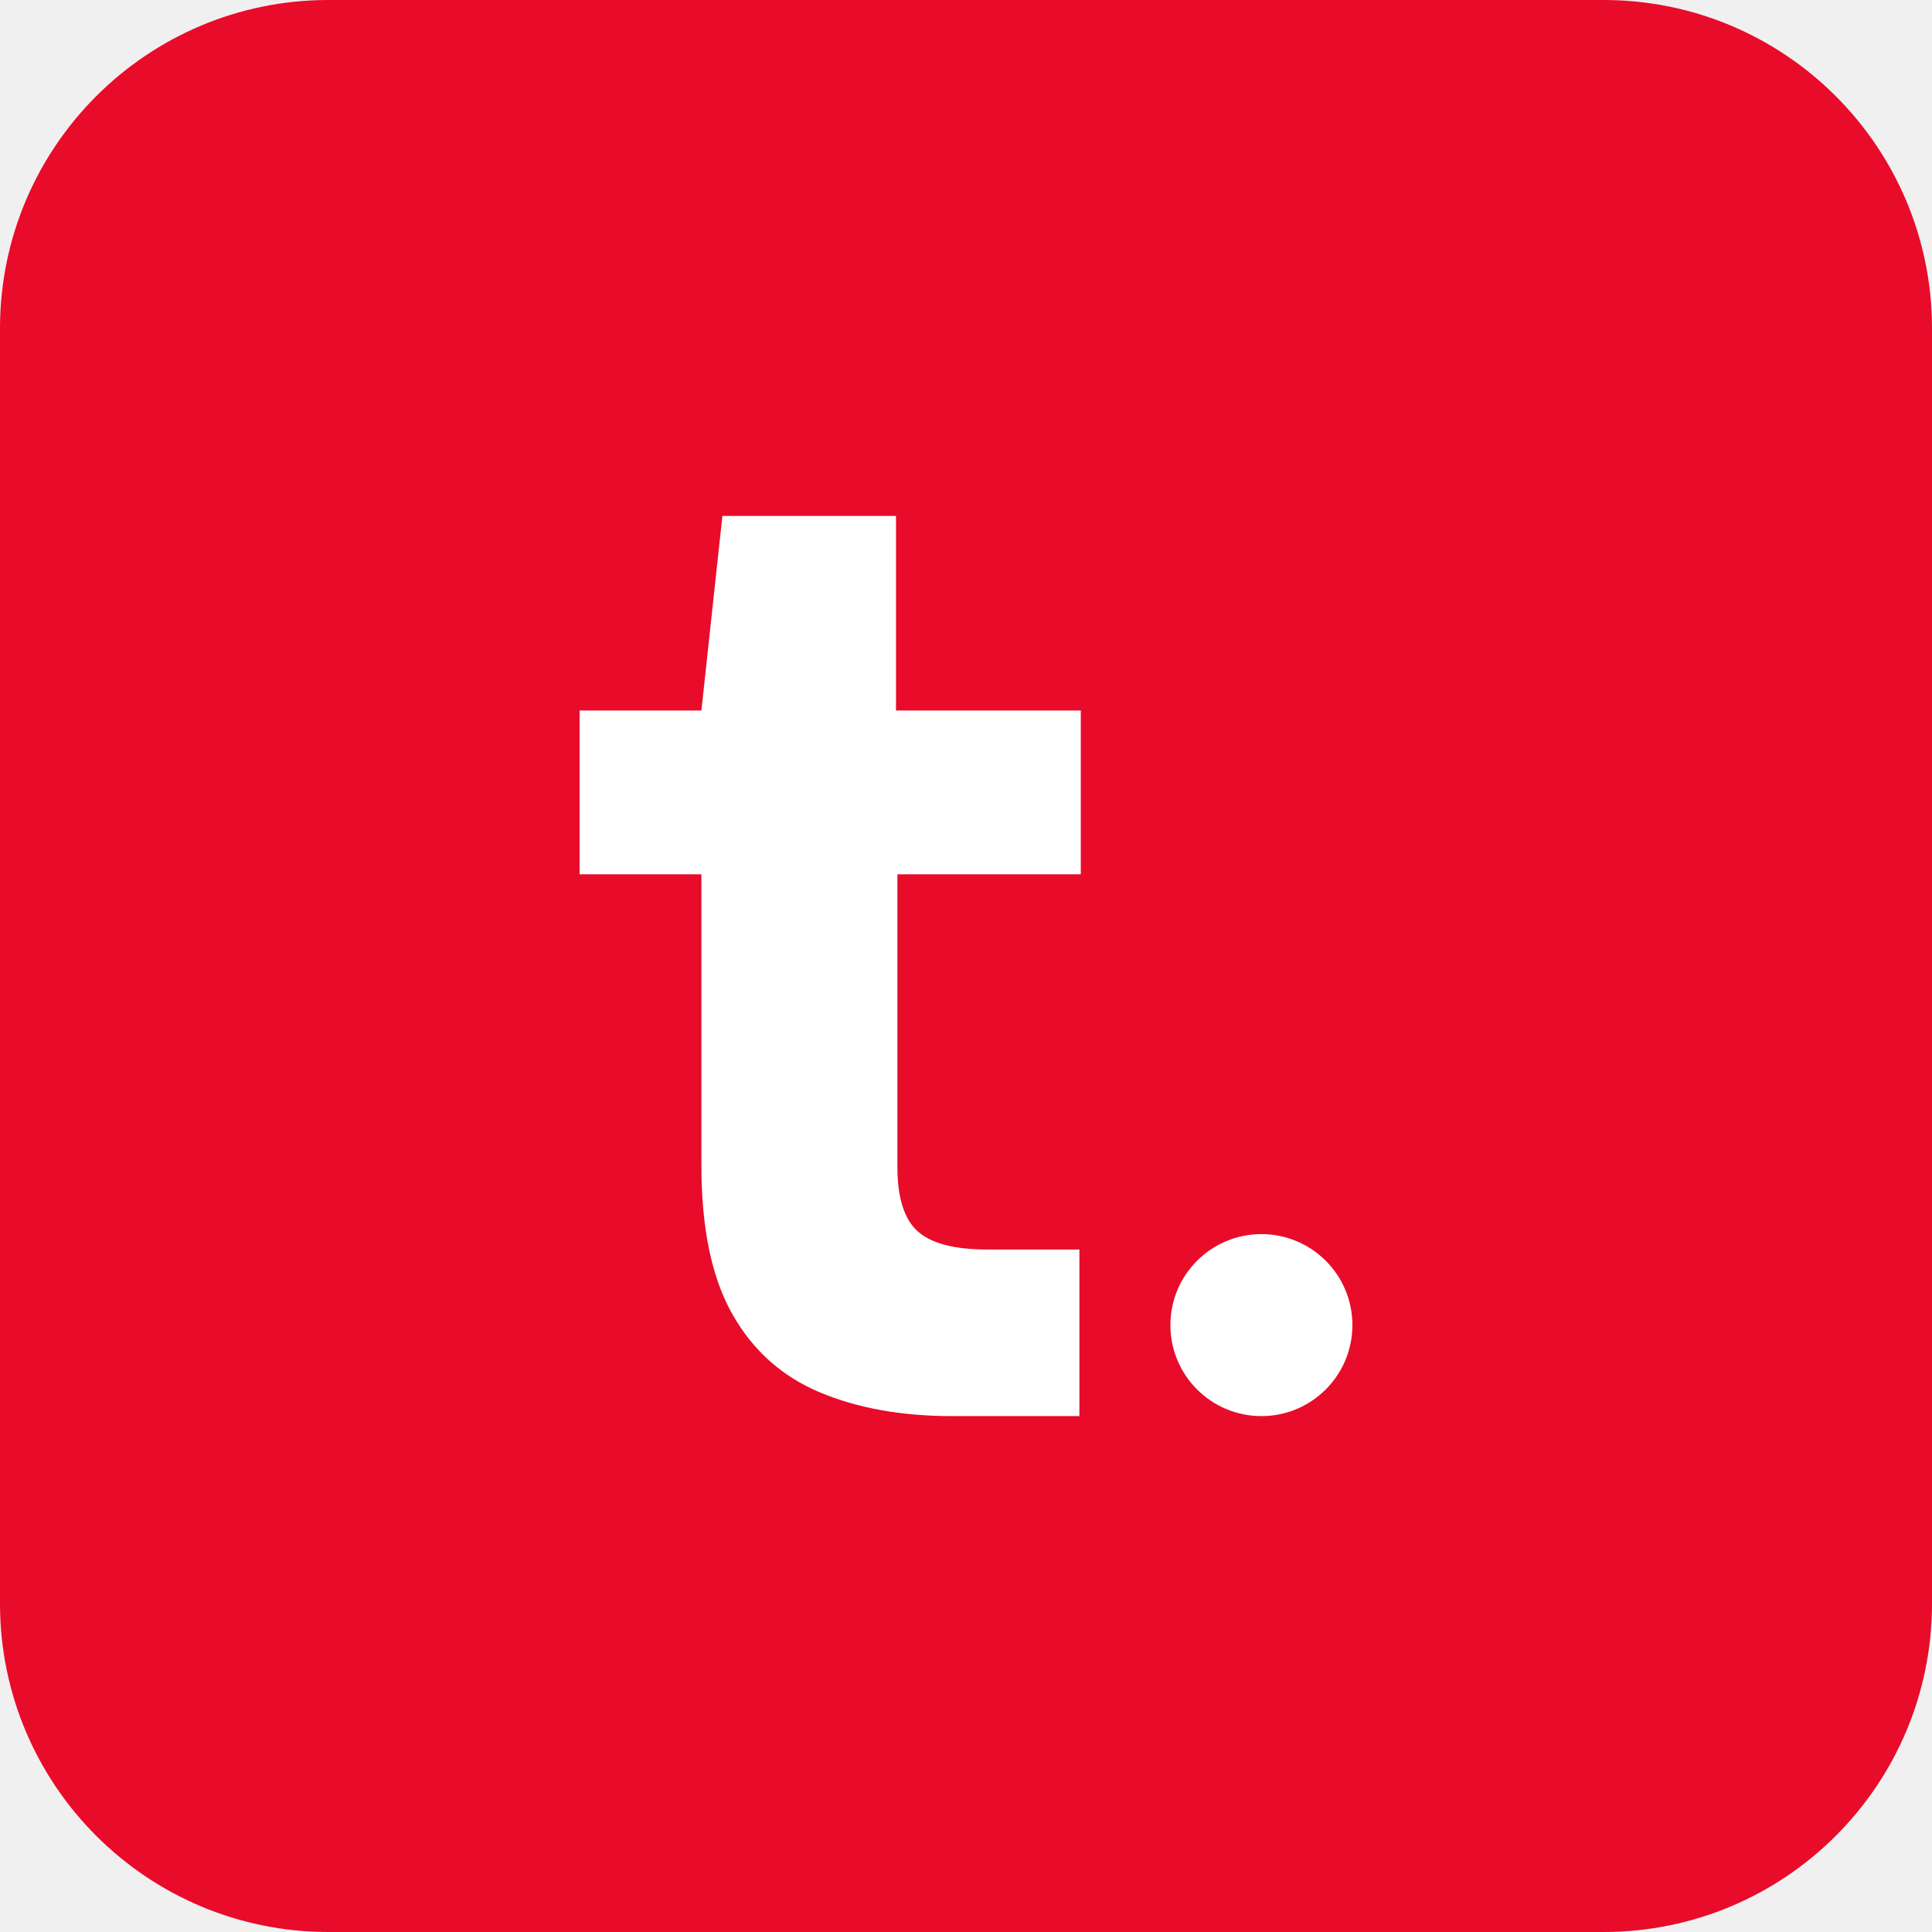
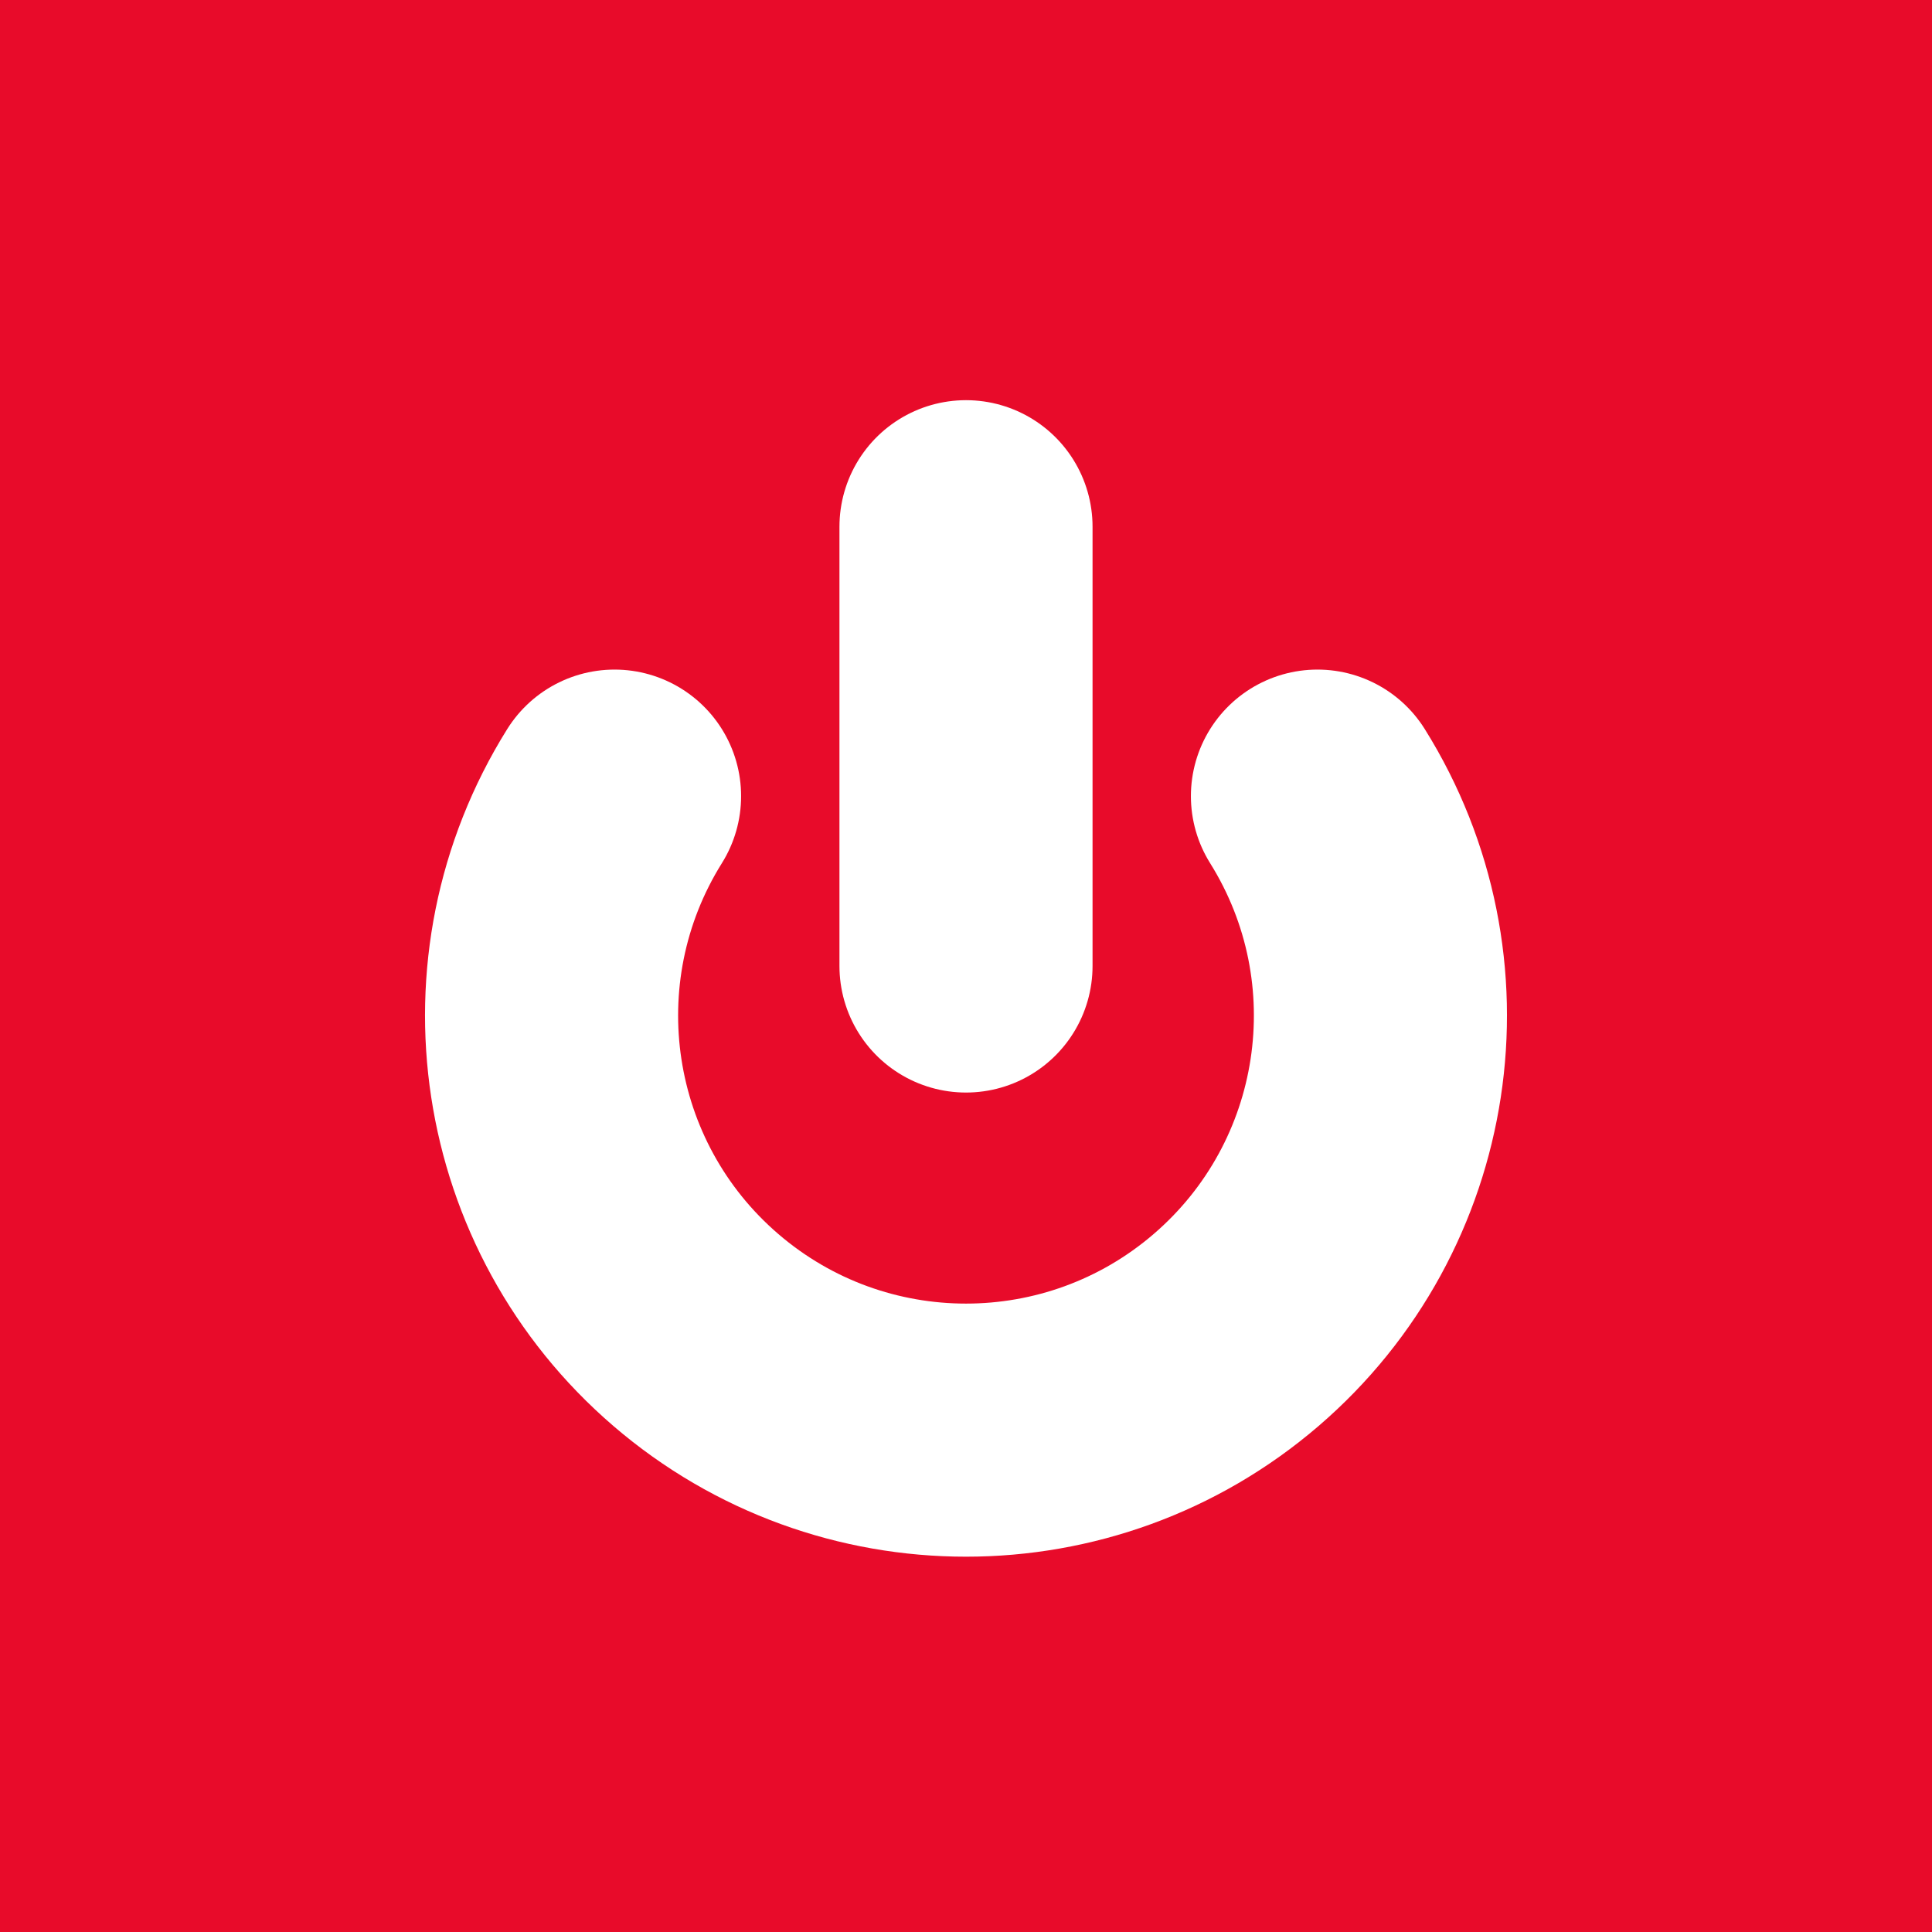
- <svg xmlns="http://www.w3.org/2000/svg" width="64" height="64" viewBox="0 0 64 64" role="img" aria-label="Teqo · símbolo compacto">
-   <rect x="0" y="0" width="64" height="64" rx="10.88" fill="#E80B2A" />
-   <g transform="translate(19.2 17.08986) scale(0.4637681) translate(-3.0 64.3)">
-     <path d="M29.6 0.0Q24.2 0.0 20.15 -1.7Q16.1 -3.4 13.9 -7.3Q11.7 -11.2 11.7 -17.9V-38.7H3.0V-50.4H11.7L13.2 -64.3H25.6V-50.4H38.8V-38.7H25.7V-17.8Q25.7 -14.5 27.15 -13.2Q28.6 -11.9 32.1 -11.9H38.7V0.0Z" fill="#FFFFFF" />
-     <circle cx="51.7" cy="-6.5" r="6.5" fill="#FFFFFF" />
+ <svg xmlns="http://www.w3.org/2000/svg" width="1080" height="1080" viewBox="0 0 1080 1080" role="img" aria-label="Teqo · isotipo Encendido">
+   <rect x="0" y="0" width="1080" height="1080" rx="0" fill="#E80B2A" />
+   <g fill="none" stroke="#FFFFFF" stroke-width="141.48" stroke-linecap="round">
+     <path d="M736.46 445.04A231.66 231.66 0 1 1 343.54 445.04" />
+     <path d="M540.00 294.44V540.00" />
  </g>
</svg>
